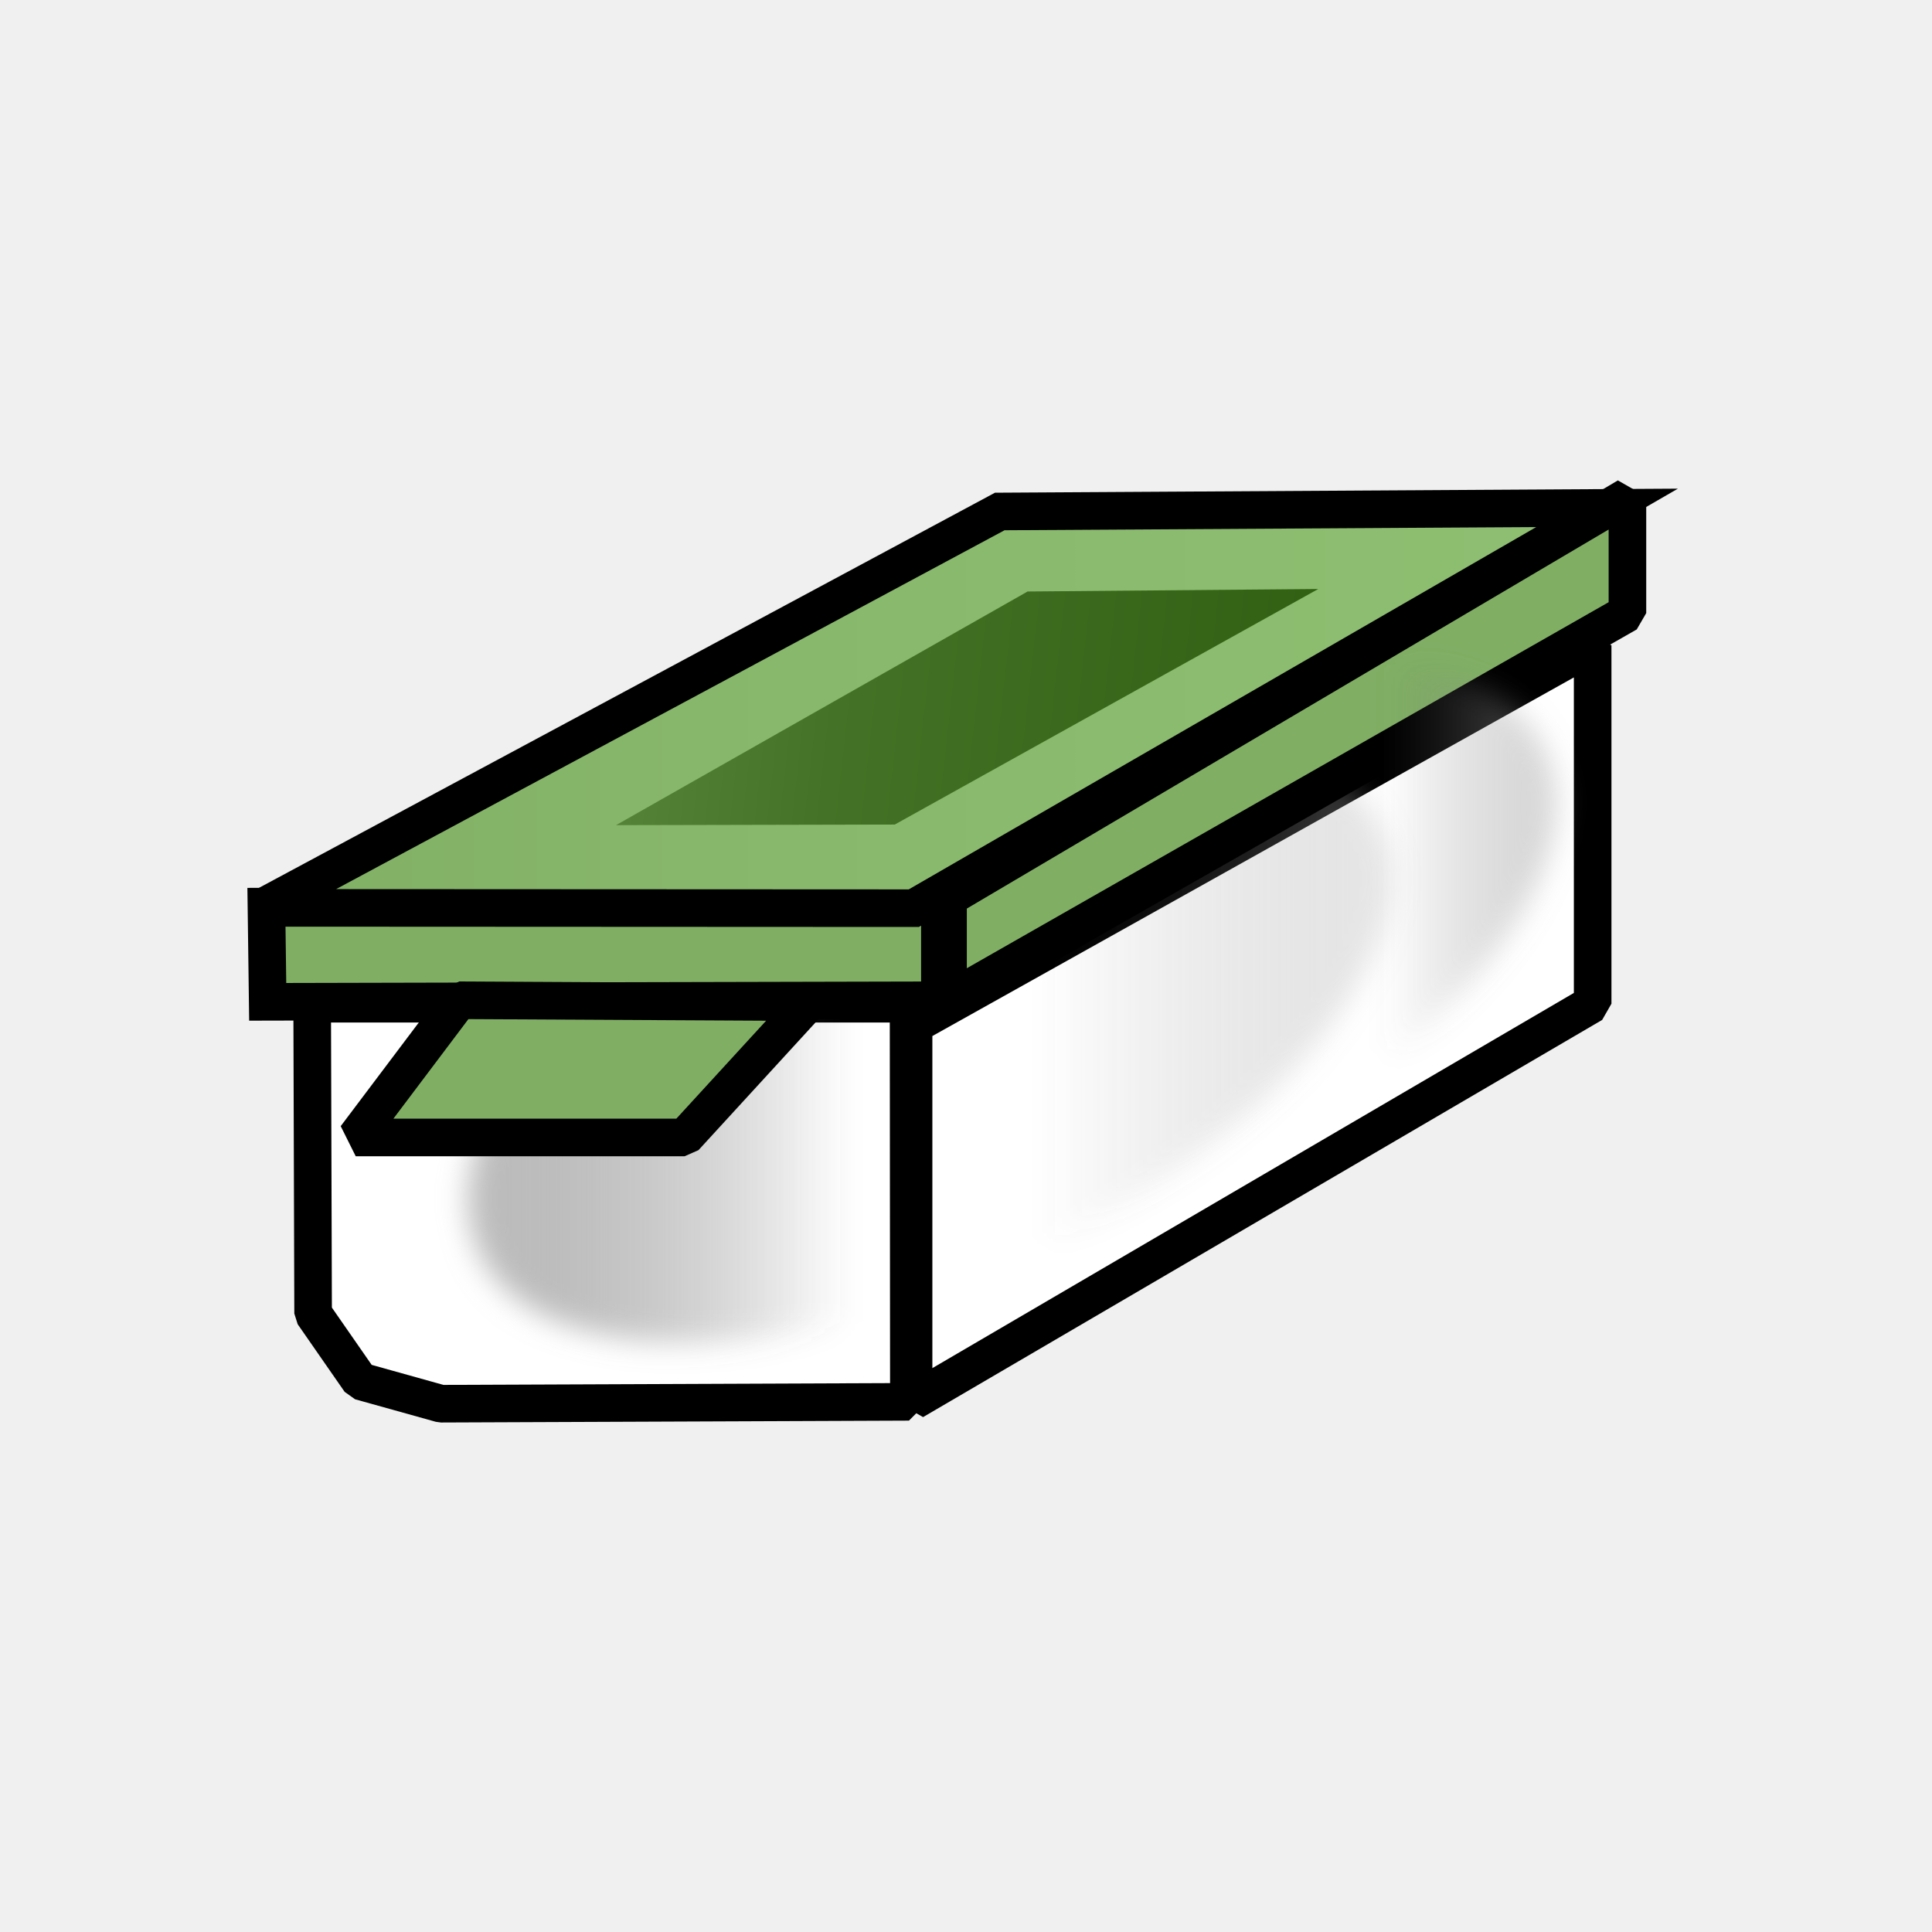
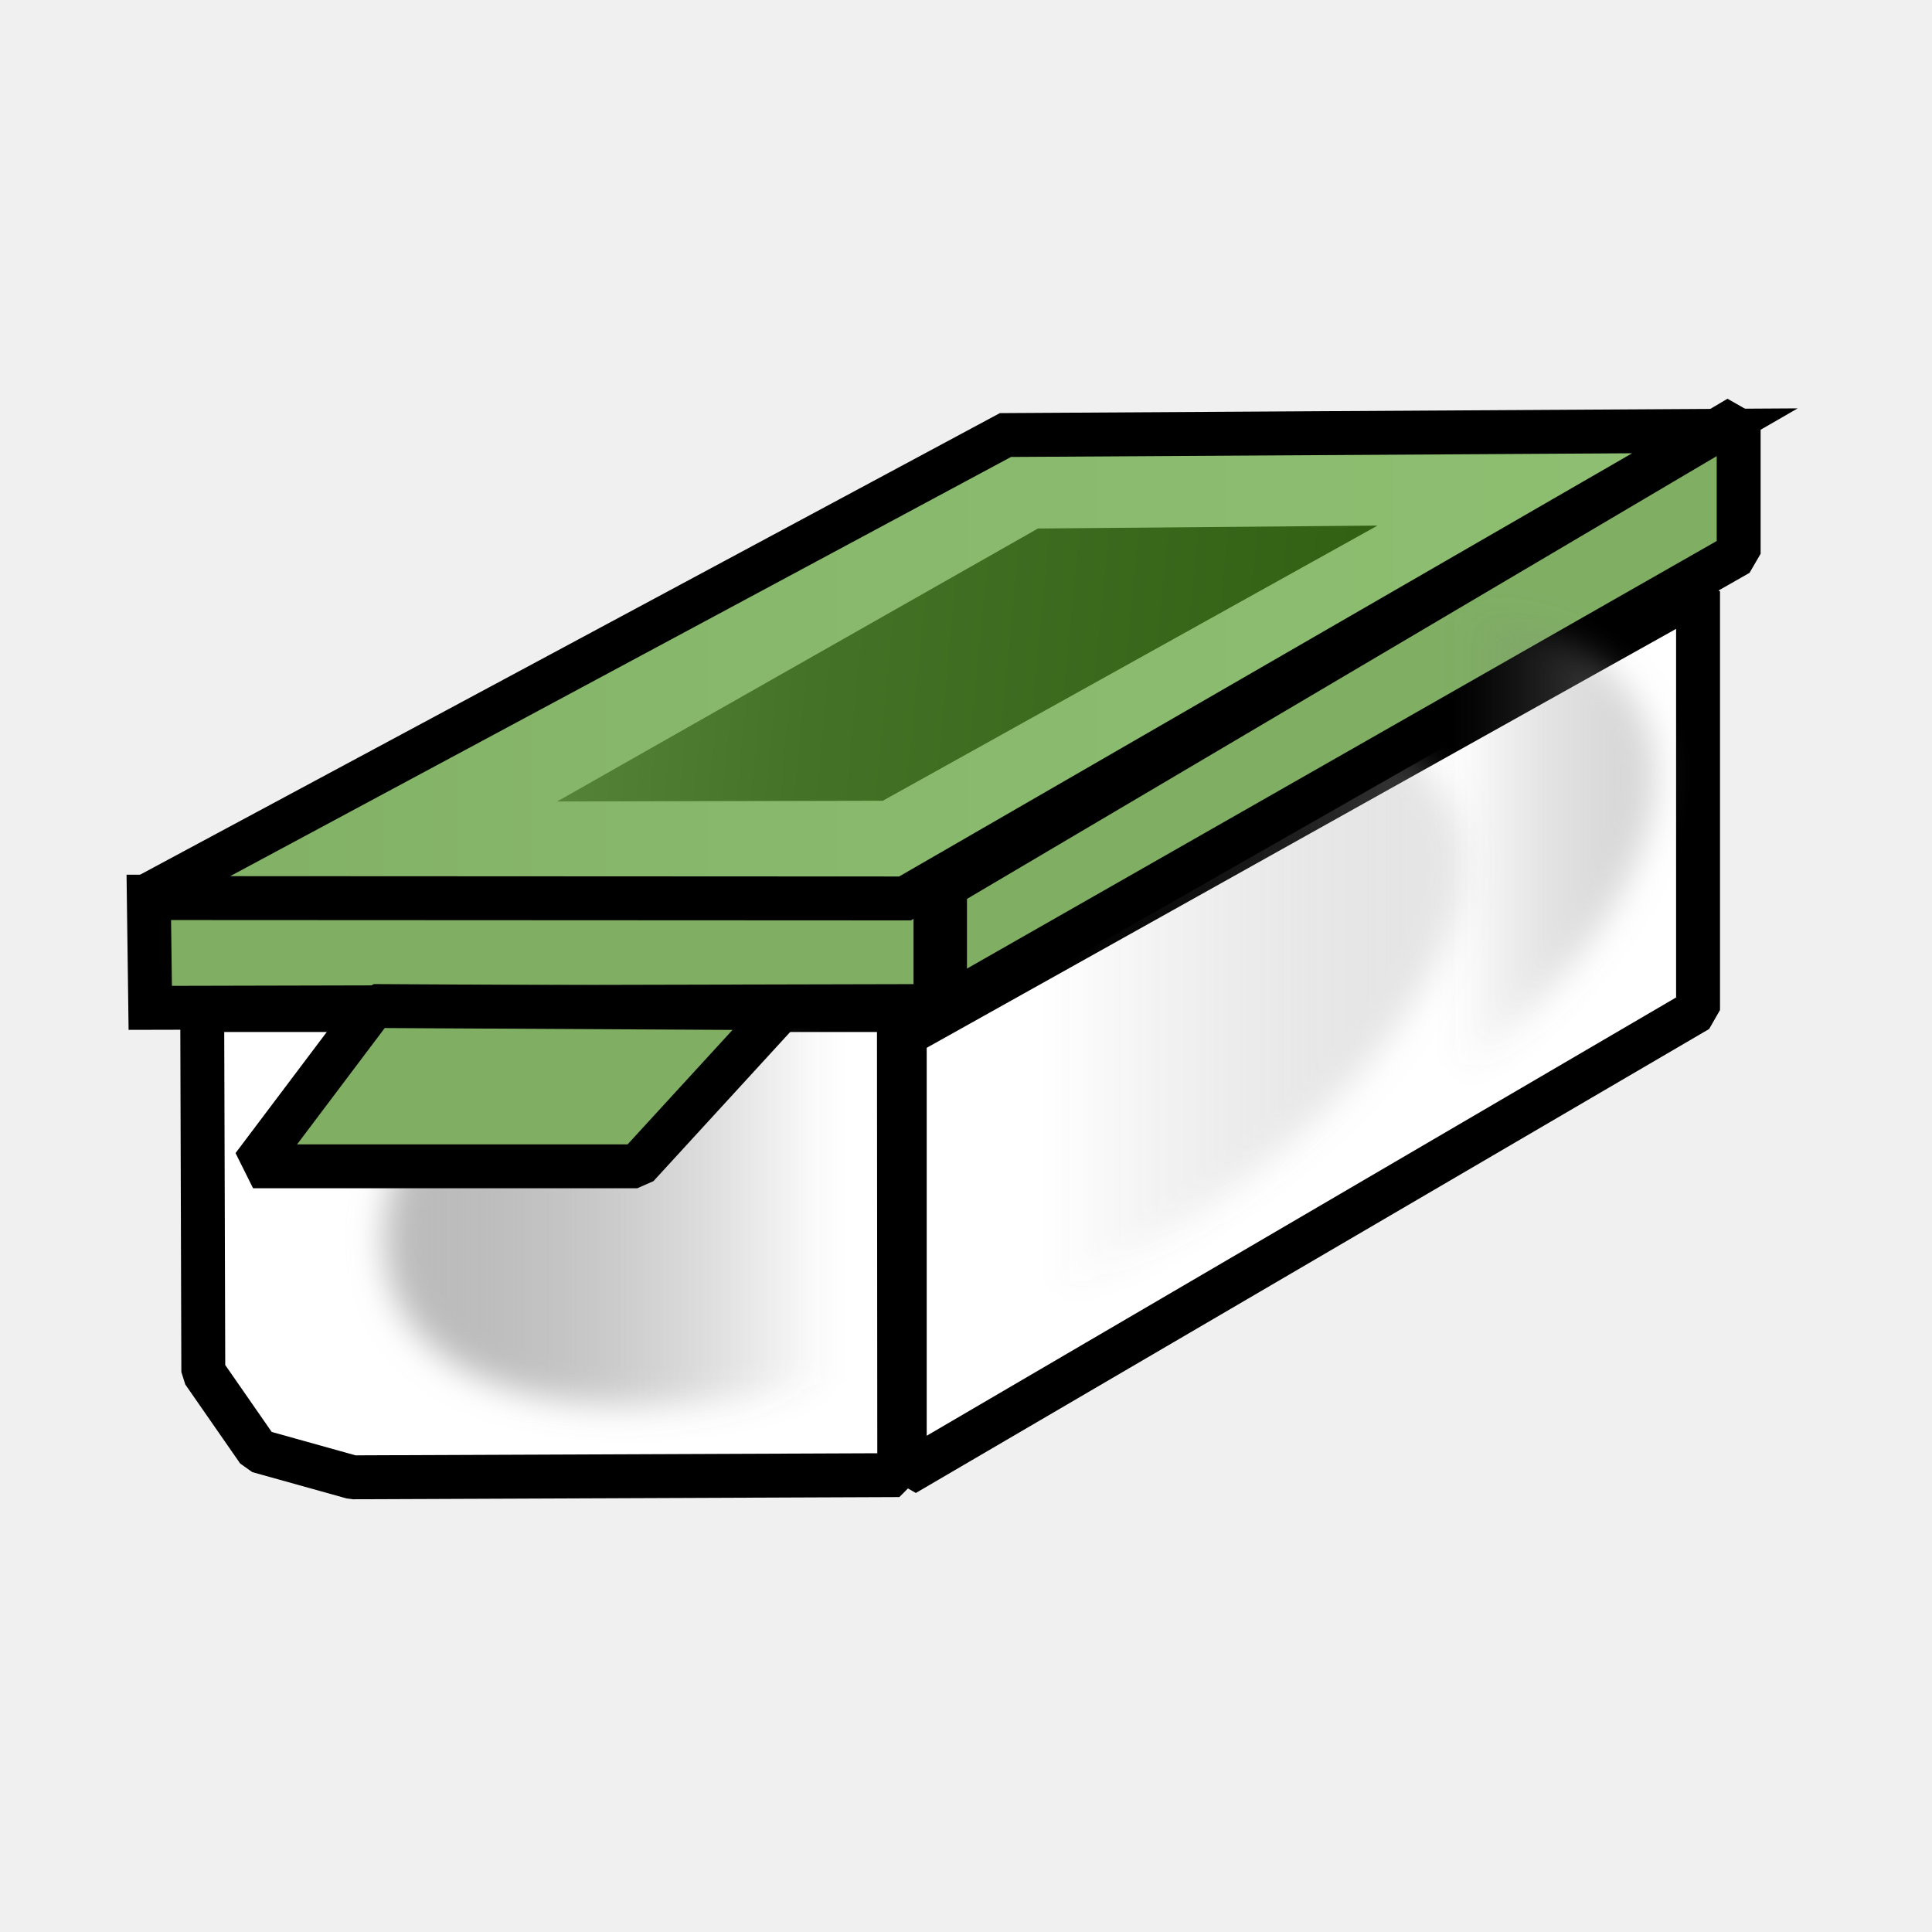
- <svg xmlns="http://www.w3.org/2000/svg" version="1.1" baseProfile="full" width="257" height="257" viewBox="0 0 257.00 257.00" enable-background="new 0 0 257.00 257.00" xml:space="preserve">
+ <svg xmlns="http://www.w3.org/2000/svg" version="1.1" baseProfile="full" width="220" height="220" viewBox="0 0 220.00 220.00" enable-background="new 0 0 220.00 220.00" xml:space="preserve">
  <g>
-     <path fill="#FFFFFF" fill-opacity="1" stroke-width="5" stroke-linecap="square" stroke-linejoin="bevel" stroke="#000000" stroke-opacity="1" d="M 121.526,136.35L 211.86,85.85L 211.86,133.516L 121.526,186.35L 121.526,136.35 Z " />
-     <path fill="#FFFFFF" fill-opacity="1" stroke-width="5" stroke-linecap="square" stroke-linejoin="bevel" stroke="#000000" stroke-opacity="1" d="M 41.526,133.516L 120.86,133.516L 120.901,186.475L 58.651,186.725L 47.901,183.725L 41.651,174.725L 41.526,133.516 Z " />
+     <path fill="#FFFFFF" fill-opacity="1" stroke-width="5" stroke-linecap="square" stroke-linejoin="bevel" stroke="#000000" stroke-opacity="1" d="M 103.026,117.849L 193.36,67.349L 193.36,115.016L 103.026,167.849L 103.026,117.849 Z " />
+     <path fill="#FFFFFF" fill-opacity="1" stroke-width="5" stroke-linecap="square" stroke-linejoin="bevel" stroke="#000000" stroke-opacity="1" d="M 23.026,115.016L 102.36,115.016L 102.401,167.974L 40.151,168.224L 29.401,165.224L 23.151,156.224L 23.026,115.016 Z " />
    <linearGradient id="SVGID_Fill1_" gradientUnits="objectBoundingBox" x1="-0.049" y1="0.5" x2="1.049" y2="0.5">
      <stop offset="0.009" stop-color="#C0C0C0" stop-opacity="1" />
      <stop offset="0.198" stop-color="#8B8B8B" stop-opacity="0.502" />
      <stop offset="0.421" stop-color="#575757" stop-opacity="0" />
      <stop offset="0.611" stop-color="#626262" stop-opacity="0" />
      <stop offset="1" stop-color="#C0C0C0" stop-opacity="0.4" />
    </linearGradient>
    <filter id="Filter_GaussianBlur1_" filterUnits="userSpaceOnUse">
      <feGaussianBlur stdDeviation="1.89" />
    </filter>
-     <path fill="url(#SVGID_Fill1_)" stroke-width="0.2" stroke-linecap="square" stroke-linejoin="bevel" filter="url(#Filter_GaussianBlur1_)" d="M 109.9,109.592C 142.899,93.857 175.758,93.907 183.29,109.704C 190.823,125.501 170.177,151.063 137.177,166.798C 104.176,182.533 71.318,182.483 63.786,166.686C 56.253,150.889 76.9,125.327 109.9,109.592 Z " />
-     <path fill="#80AF64" fill-opacity="1" stroke-width="5" stroke-linejoin="miter" stroke="#000000" stroke-opacity="1" d="M 35.443,120.6L 125.026,120.308L 125.026,133.058L 35.61,133.266L 35.443,120.6 Z " />
+     <path fill="url(#SVGID_Fill1_)" stroke-width="0.2" stroke-linecap="square" stroke-linejoin="bevel" filter="url(#Filter_GaussianBlur1_)" d="M 91.4,91.092C 124.399,75.357 157.258,75.407 164.79,91.204C 172.323,107.001 151.677,132.563 118.677,148.298C 85.676,164.033 52.818,163.983 45.286,148.186C 37.753,132.389 58.4,106.827 91.4,91.092 Z " />
+     <path fill="#80AF64" fill-opacity="1" stroke-width="5" stroke-linejoin="miter" stroke="#000000" stroke-opacity="1" d="M 16.943,102.099L 106.526,101.808L 106.526,114.558L 17.11,114.766L 16.943,102.099 Z " />
    <linearGradient id="SVGID_Fill2_" gradientUnits="objectBoundingBox" x1="1.056" y1="0.5" x2="2.168" y2="0.5" gradientTransform="rotate(180 1.055866 0.500002)">
      <stop offset="0" stop-color="#8FC072" stop-opacity="1" />
      <stop offset="0.662" stop-color="#87B76B" stop-opacity="1" />
      <stop offset="1" stop-color="#80AF64" stop-opacity="1" />
    </linearGradient>
-     <path fill="url(#SVGID_Fill2_)" stroke-width="5" stroke-linejoin="miter" stroke="#000000" stroke-opacity="1" d="M 34.776,120.766L 132.991,68.038L 213.776,67.558L 121.555,120.808L 34.776,120.766 Z " />
+     <path fill="url(#SVGID_Fill2_)" stroke-width="5" stroke-linejoin="miter" stroke="#000000" stroke-opacity="1" d="M 16.276,102.266L 114.491,49.538L 195.276,49.058L 103.055,102.308L 16.276,102.266 Z " />
    <linearGradient id="SVGID_Fill3_" gradientUnits="objectBoundingBox" x1="0.997" y1="0.655" x2="2.039" y2="0.655" gradientTransform="rotate(182.0244 0.997261 0.655406)">
      <stop offset="0" stop-color="#316013" stop-opacity="1" />
      <stop offset="0.662" stop-color="#447327" stop-opacity="1" />
      <stop offset="1" stop-color="#58873B" stop-opacity="1" />
    </linearGradient>
-     <path fill="url(#SVGID_Fill3_)" stroke-width="0.2" stroke-linecap="square" stroke-linejoin="bevel" d="M 81.943,109.766L 119.026,109.683L 175.36,78.35L 136.693,78.683L 81.943,109.766 Z " />
-     <path fill="#80AF64" fill-opacity="1" stroke-width="5" stroke-linecap="square" stroke-linejoin="bevel" stroke="#000000" stroke-opacity="1" d="M 126.11,119.433L 216.485,66.058L 216.485,81.558L 126.11,133.1L 126.11,119.433 Z " />
+     <path fill="url(#SVGID_Fill3_)" stroke-width="0.2" stroke-linecap="square" stroke-linejoin="bevel" d="M 63.443,91.266L 100.526,91.183L 156.86,59.849L 118.193,60.183L 63.443,91.266 Z " />
+     <path fill="#80AF64" fill-opacity="1" stroke-width="5" stroke-linecap="square" stroke-linejoin="bevel" stroke="#000000" stroke-opacity="1" d="M 107.61,100.933L 197.985,47.558L 197.985,63.058L 107.61,114.599L 107.61,100.933 Z " />
    <linearGradient id="SVGID_Fill4_" gradientUnits="objectBoundingBox" x1="-0.049" y1="0.5" x2="1.049" y2="0.5">
      <stop offset="0" stop-color="#C0C0C0" stop-opacity="0" />
      <stop offset="0.195" stop-color="#989898" stop-opacity="0" />
      <stop offset="0.426" stop-color="#707070" stop-opacity="0" />
      <stop offset="0.787" stop-color="#6C6C6C" stop-opacity="0" />
      <stop offset="0.986" stop-color="#B9B9B9" stop-opacity="0.6" />
    </linearGradient>
    <filter id="Filter_GaussianBlur2_" filterUnits="userSpaceOnUse">
      <feGaussianBlur stdDeviation="1.89" />
    </filter>
-     <path fill="url(#SVGID_Fill4_)" stroke-width="0.2" stroke-linecap="square" stroke-linejoin="bevel" filter="url(#Filter_GaussianBlur2_)" d="M 132.054,99.58C 165.054,83.845 197.913,83.895 205.445,99.692C 212.977,115.489 192.332,141.051 159.331,156.786C 126.331,172.521 93.473,172.471 85.941,156.674C 78.408,140.877 99.054,115.315 132.054,99.58 Z " />
-     <path fill="#80AF64" fill-opacity="1" stroke-width="5" stroke-linejoin="bevel" stroke="#000000" stroke-opacity="1" d="M 61.068,133.058L 107.568,133.308L 91.068,151.308L 47.318,151.308L 61.068,133.058 Z " />
+     <path fill="url(#SVGID_Fill4_)" stroke-width="0.2" stroke-linecap="square" stroke-linejoin="bevel" filter="url(#Filter_GaussianBlur2_)" d="M 113.554,81.08C 146.554,65.344 179.413,65.395 186.945,81.192C 194.478,96.989 173.832,122.551 140.831,138.286C 107.831,154.021 74.973,153.971 67.441,138.174C 59.908,122.377 80.554,96.815 113.554,81.08 Z " />
+     <path fill="#80AF64" fill-opacity="1" stroke-width="5" stroke-linejoin="bevel" stroke="#000000" stroke-opacity="1" d="M 42.568,114.558L 89.068,114.808L 72.568,132.808L 28.818,132.808L 42.568,114.558 Z " />
  </g>
</svg>
